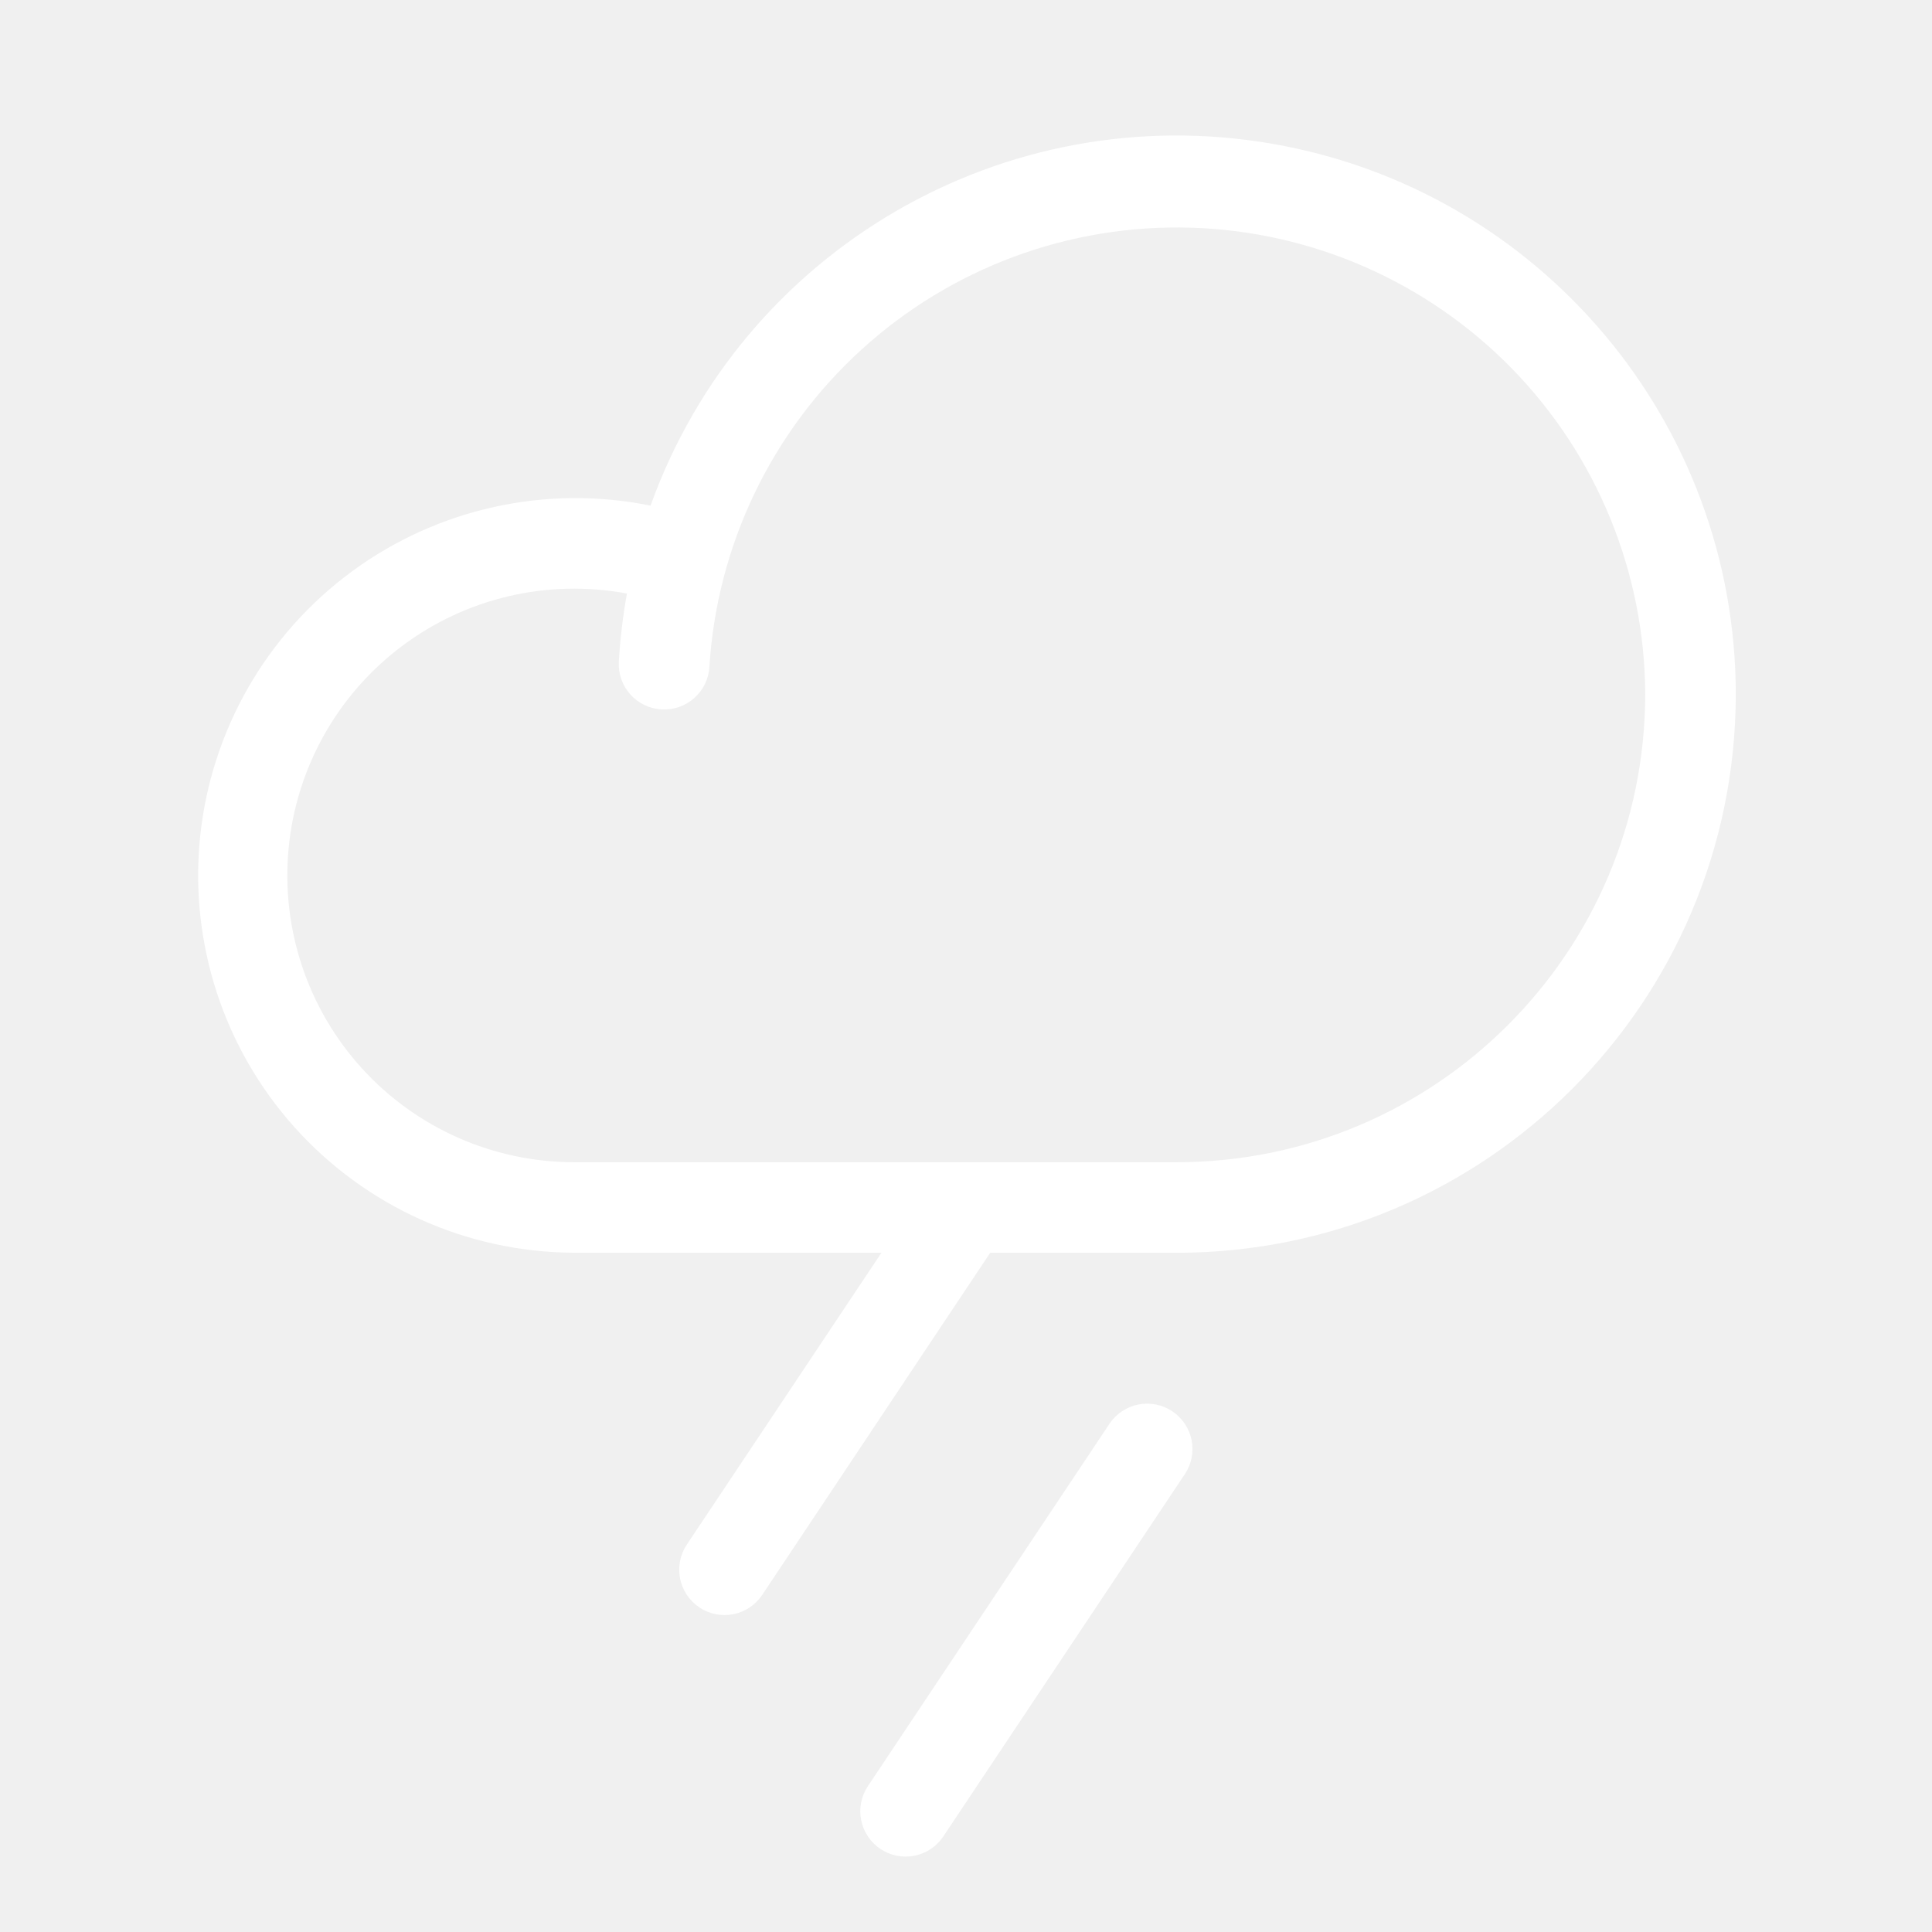
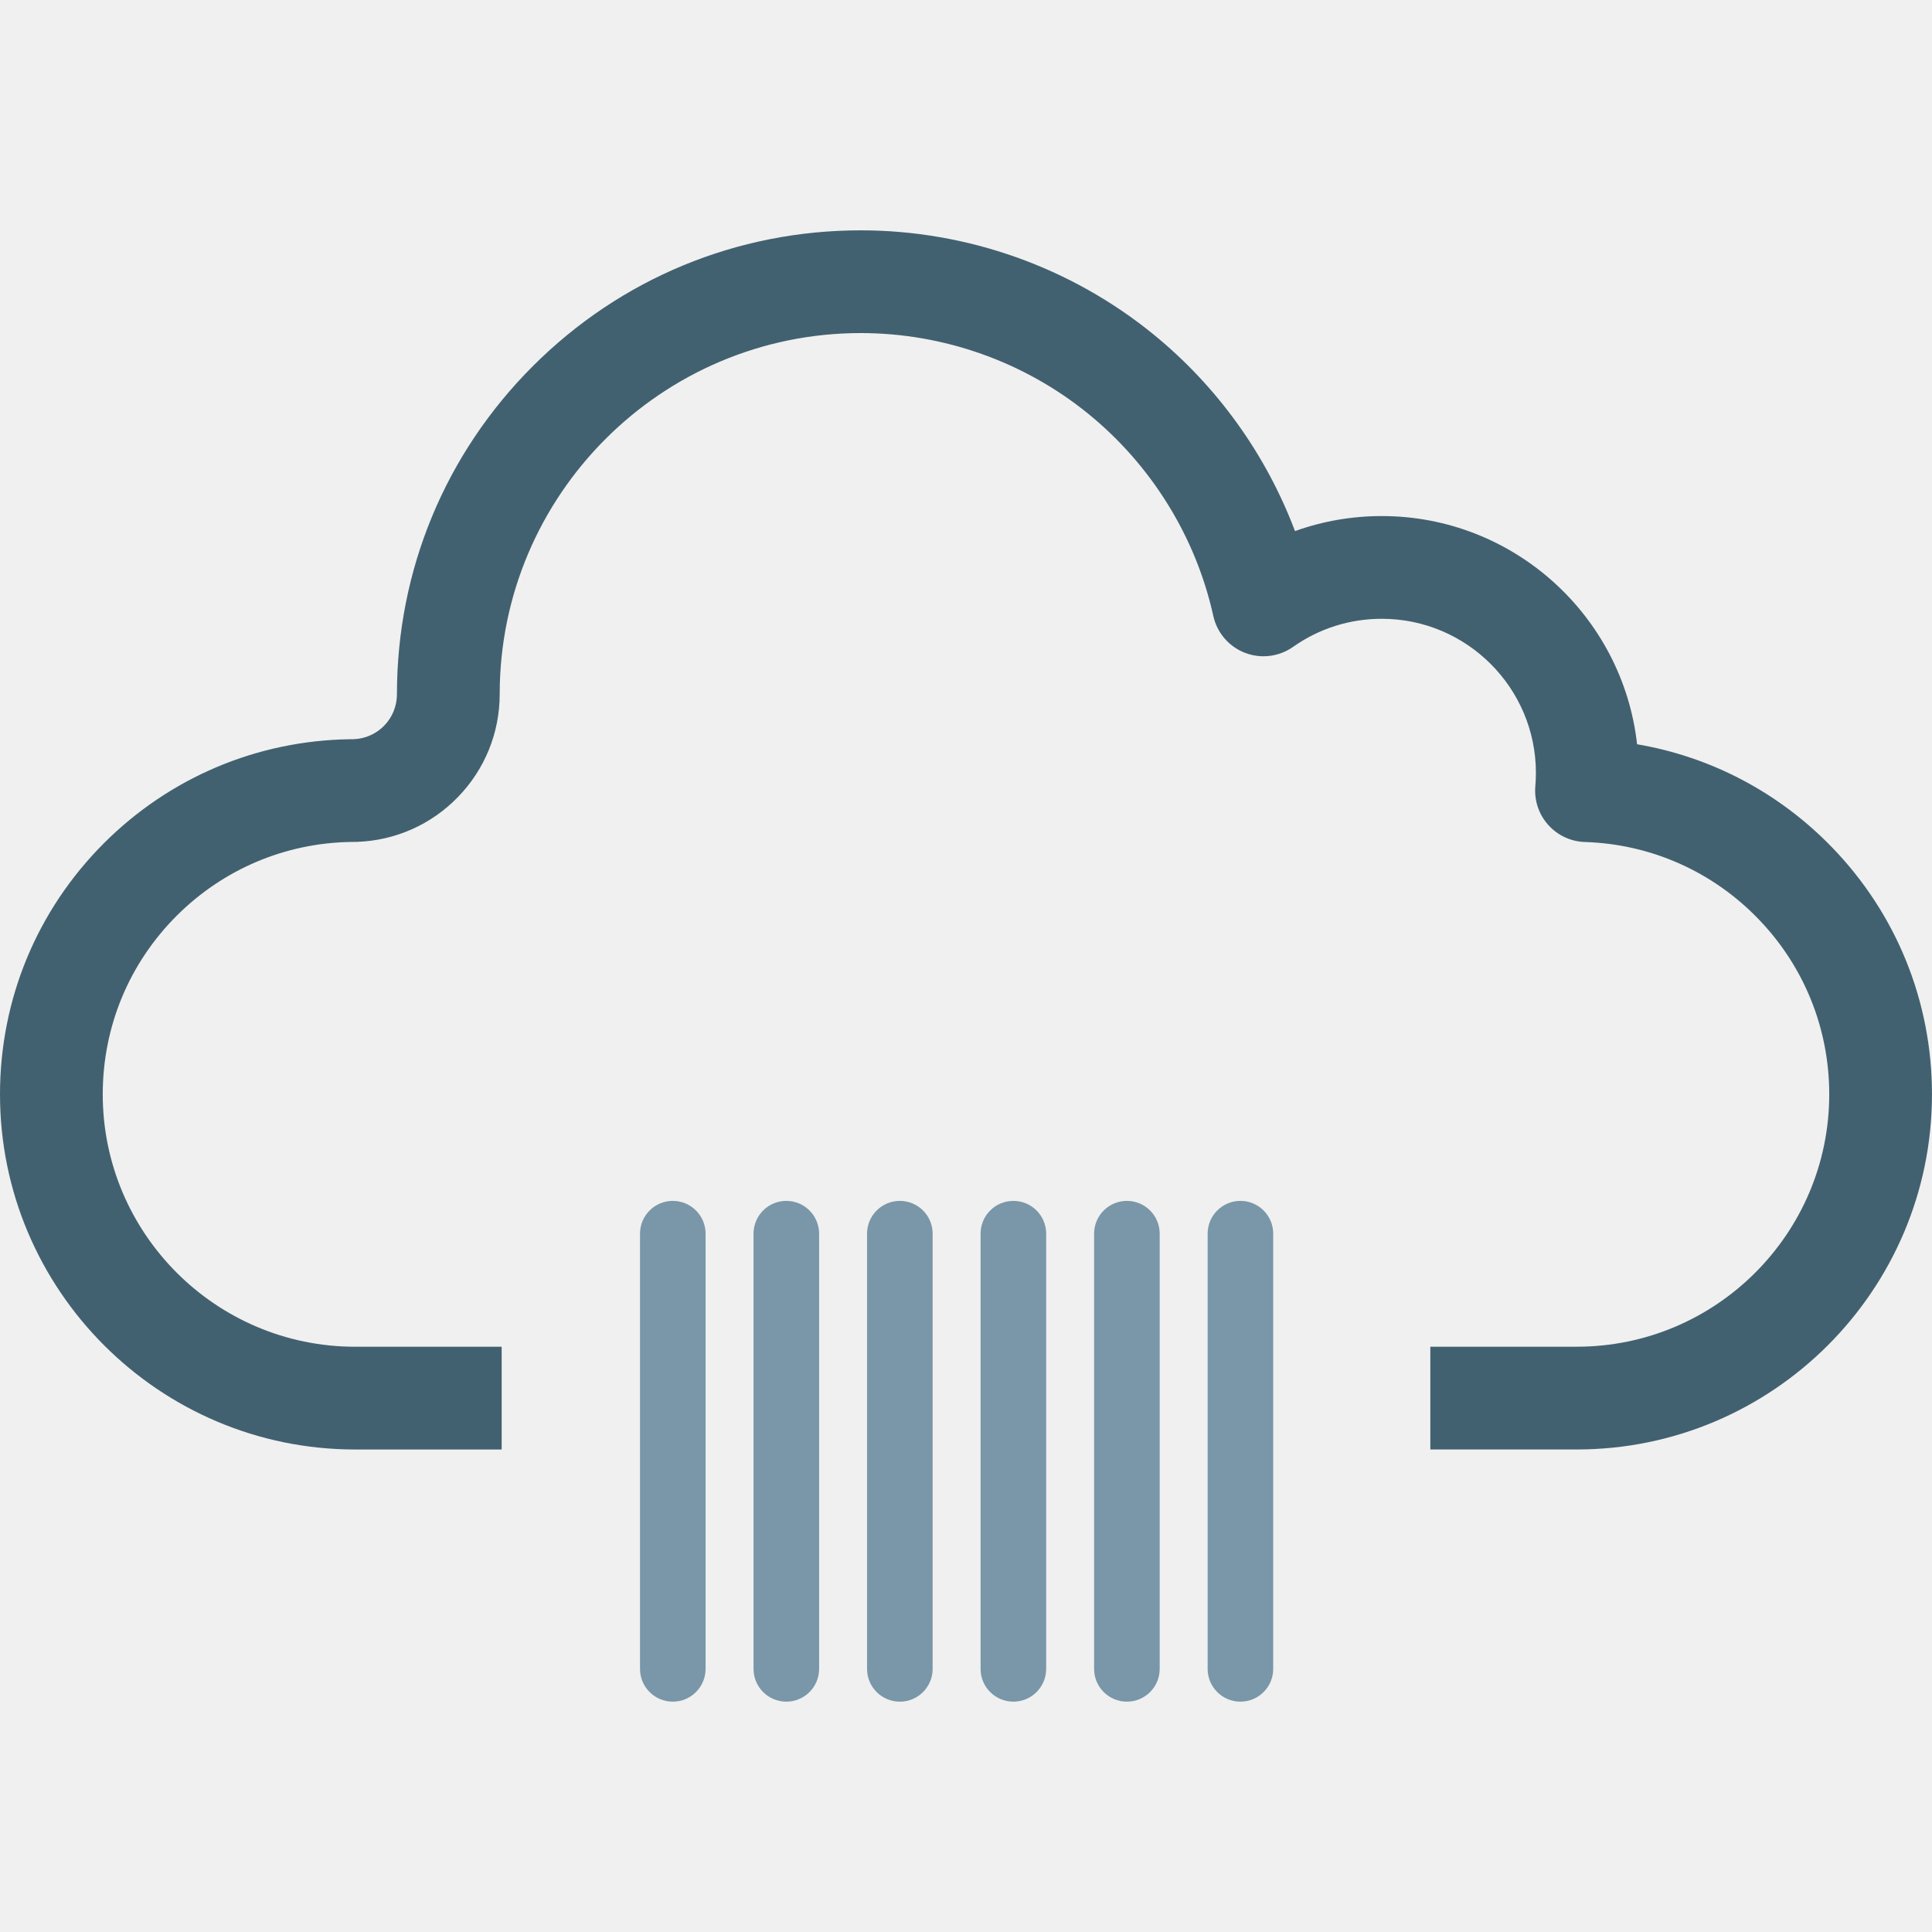
- <svg xmlns="http://www.w3.org/2000/svg" width="32" height="32" fill="none">
-   <path d="M19.625 24.416l-4 6a.75.75 0 0 1-1.041.209.75.75 0 0 1-.209-1.041l4-6a.75.75 0 0 1 1.041-.209.75.75 0 0 1 .209 1.041zM28.75 11.5a9.26 9.26 0 0 1-9.25 9.25h-3.099l-3.776 5.666a.75.75 0 0 1-.477.32.75.75 0 0 1-.293 0c-.097-.019-.189-.057-.271-.112s-.152-.125-.207-.207a.75.75 0 0 1-.113-.563.75.75 0 0 1 .112-.271l3.224-4.834H9.5a6.25 6.25 0 0 1-4.619-2.075 6.25 6.25 0 0 1-1.566-4.816A6.25 6.25 0 0 1 5.83 9.464a6.25 6.25 0 0 1 4.945-1.089 9.26 9.26 0 0 1 10.301-5.993A9.26 9.26 0 0 1 28.75 11.5zm-1.5 0a7.76 7.76 0 0 0-2.201-5.388c-1.405-1.442-3.316-2.282-5.328-2.341s-3.969.666-5.457 2.024-2.389 3.239-2.514 5.249a.75.75 0 0 1-.794.706.75.75 0 0 1-.706-.794 9.49 9.49 0 0 1 .134-1.125 4.75 4.75 0 0 0-3.734.876 4.75 4.75 0 0 0-1.87 3.349 4.75 4.75 0 0 0 1.214 3.639A4.75 4.75 0 0 0 9.5 19.25h10a7.76 7.76 0 0 0 7.75-7.75z" fill="#fff" />
+ <svg xmlns="http://www.w3.org/2000/svg" height="800px" width="800px" version="1.1" id="Capa_1" viewBox="0 0 141.349 141.349" xml:space="preserve">
+   <g>
+     <path style="fill:#426170;" d="M134.007,61.963c-3.878-3.993-8.839-6.593-14.235-7.512c-1.046-9.38-9.022-16.695-18.677-16.695   c-2.191,0-4.331,0.373-6.351,1.1c-2.108-5.596-5.693-10.604-10.376-14.41c-6.021-4.898-13.618-7.594-21.393-7.594   c-9.064,0-17.585,3.528-23.994,9.938c-6.41,6.41-9.94,14.931-9.94,23.994c0,1.782-1.388,3.226-3.163,3.297   c-0.017,0-0.031,0-0.047,0.001c-0.071,0.002-0.176,0.001-0.195,0.001c-0.02,0-0.039,0-0.057,0.001   c-6.786,0.102-13.168,2.803-17.973,7.604C2.701,66.595,0,73.122,0,80.064c0,14.328,11.656,25.984,25.983,25.984h10.719v-7.518   H25.983c-10.183,0-18.466-8.284-18.466-18.467c0-4.935,1.919-9.573,5.405-13.06c3.408-3.407,7.933-5.325,12.743-5.405   c0.242,0,0.37-0.002,0.456-0.005c2.808-0.099,5.431-1.264,7.389-3.285c1.965-2.027,3.049-4.7,3.049-7.525   c0-14.565,11.849-26.415,26.416-26.415c6.051,0,11.965,2.099,16.649,5.908c4.621,3.759,7.868,9.011,9.144,14.789   c0.271,1.229,1.138,2.24,2.313,2.695c1.173,0.454,2.495,0.291,3.524-0.434c1.904-1.344,4.148-2.054,6.489-2.054   c6.218,0,11.276,5.058,11.276,11.275c0,0.318-0.014,0.647-0.043,0.979c-0.088,1.029,0.251,2.048,0.938,2.818   c0.686,0.771,1.658,1.228,2.69,1.259c4.807,0.151,9.302,2.138,12.658,5.596c3.365,3.464,5.218,8.032,5.218,12.862   c0,10.183-8.285,18.467-18.468,18.467h-10.718v7.518h10.718c14.327,0,25.984-11.656,25.984-25.984   C141.349,73.267,138.742,66.839,134.007,61.963z" />
+     <g>
+       <g>
+         <path style="fill:#7997A8;" d="M49.222,124.497c-1.324,0-2.398-1.074-2.398-2.399V90.259c0-1.325,1.074-2.4,2.398-2.4     c1.327,0,2.4,1.075,2.4,2.4v31.838C51.622,123.422,50.549,124.497,49.222,124.497z" />
+       </g>
+       <g>
+         <path style="fill:#7997A8;" d="M57.529,124.497c-1.326,0-2.399-1.074-2.399-2.399V90.259c0-1.325,1.073-2.4,2.399-2.4     c1.324,0,2.399,1.075,2.399,2.4v31.838C59.928,123.422,58.854,124.497,57.529,124.497z" />
+       </g>
+       <g>
+         <path style="fill:#7997A8;" d="M65.835,124.497c-1.325,0-2.4-1.074-2.4-2.399V90.259c0-1.325,1.075-2.4,2.4-2.4     s2.399,1.075,2.399,2.4v31.838C68.234,123.422,67.16,124.497,65.835,124.497z" />
+       </g>
+       <g>
+         <path style="fill:#7997A8;" d="M74.141,124.497c-1.326,0-2.4-1.074-2.4-2.399V90.259c0-1.325,1.074-2.4,2.4-2.4     c1.325,0,2.399,1.075,2.399,2.4v31.838C76.54,123.422,75.466,124.497,74.141,124.497z" />
+       </g>
+       <g>
+         <path style="fill:#7997A8;" d="M82.446,124.497c-1.325,0-2.399-1.074-2.399-2.399V90.259c0-1.325,1.074-2.4,2.399-2.4     c1.326,0,2.4,1.075,2.4,2.4v31.838C84.847,123.422,83.773,124.497,82.446,124.497z" />
+       </g>
+       <g>
+         <path style="fill:#7997A8;" d="M90.752,124.497c-1.325,0-2.399-1.074-2.399-2.399V90.259c0-1.325,1.074-2.4,2.399-2.4     c1.325,0,2.399,1.075,2.399,2.4v31.838C93.151,123.422,92.077,124.497,90.752,124.497z" />
+       </g>
+     </g>
+   </g>
</svg>
